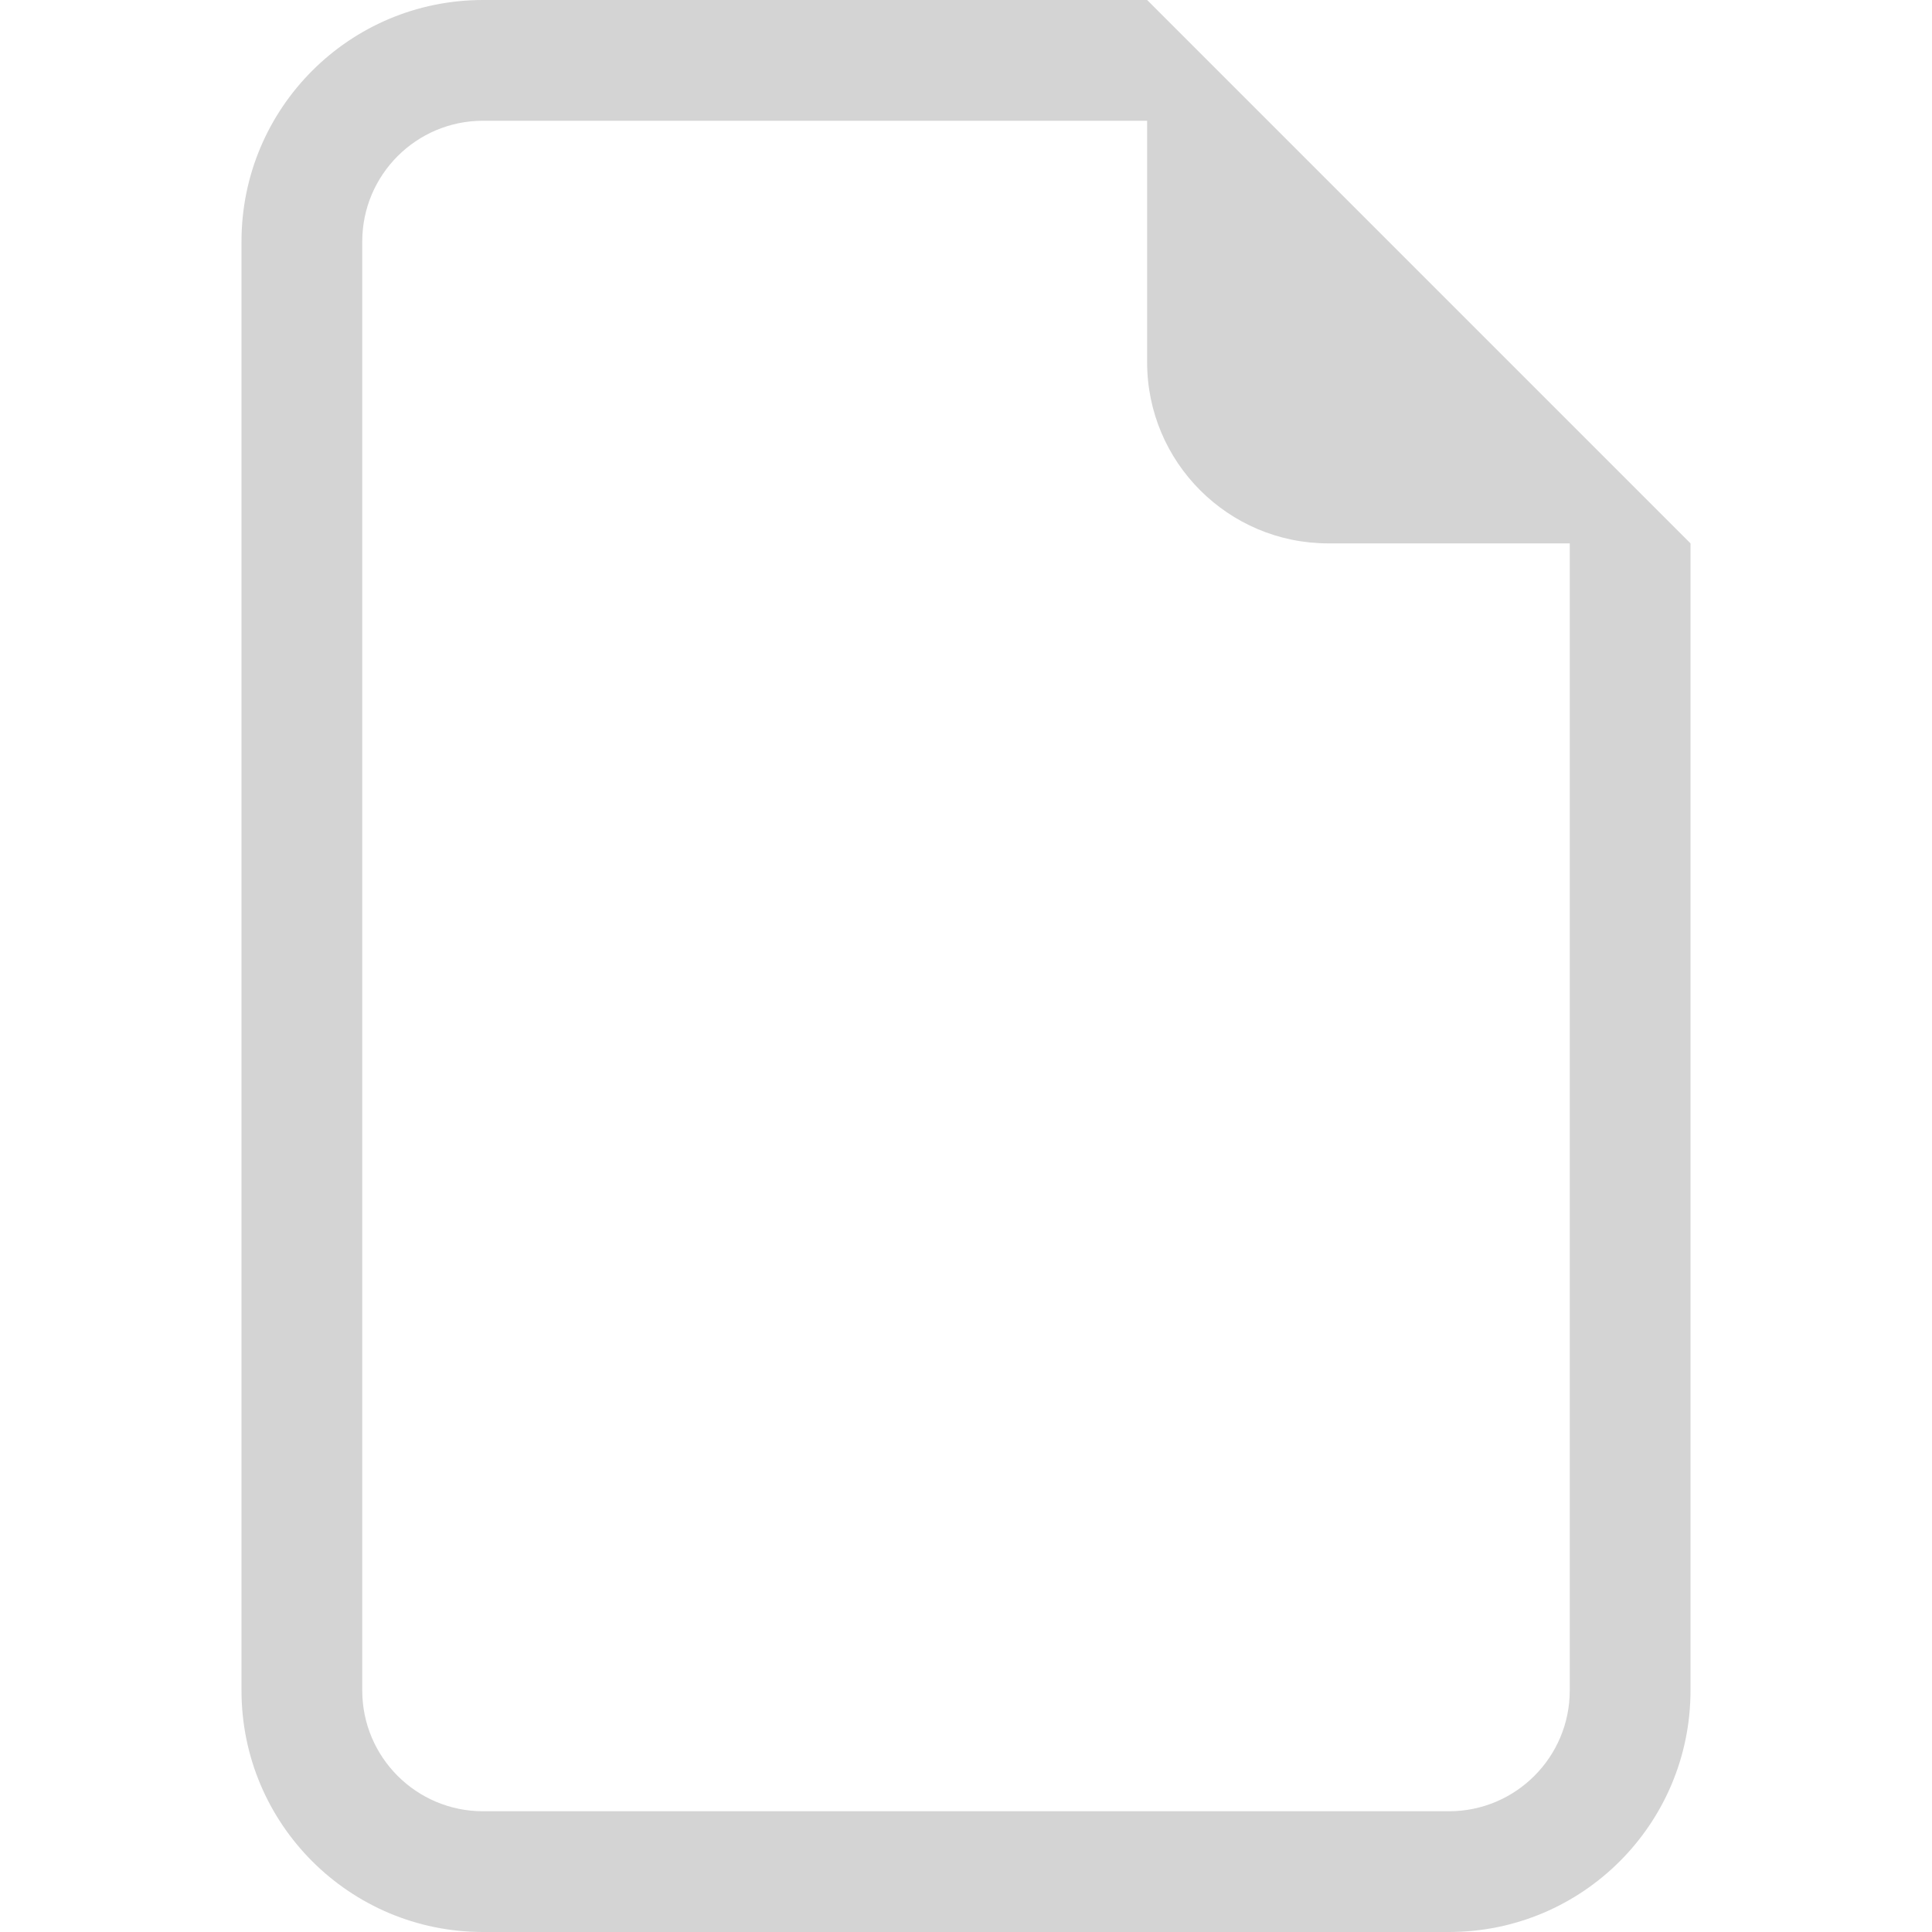
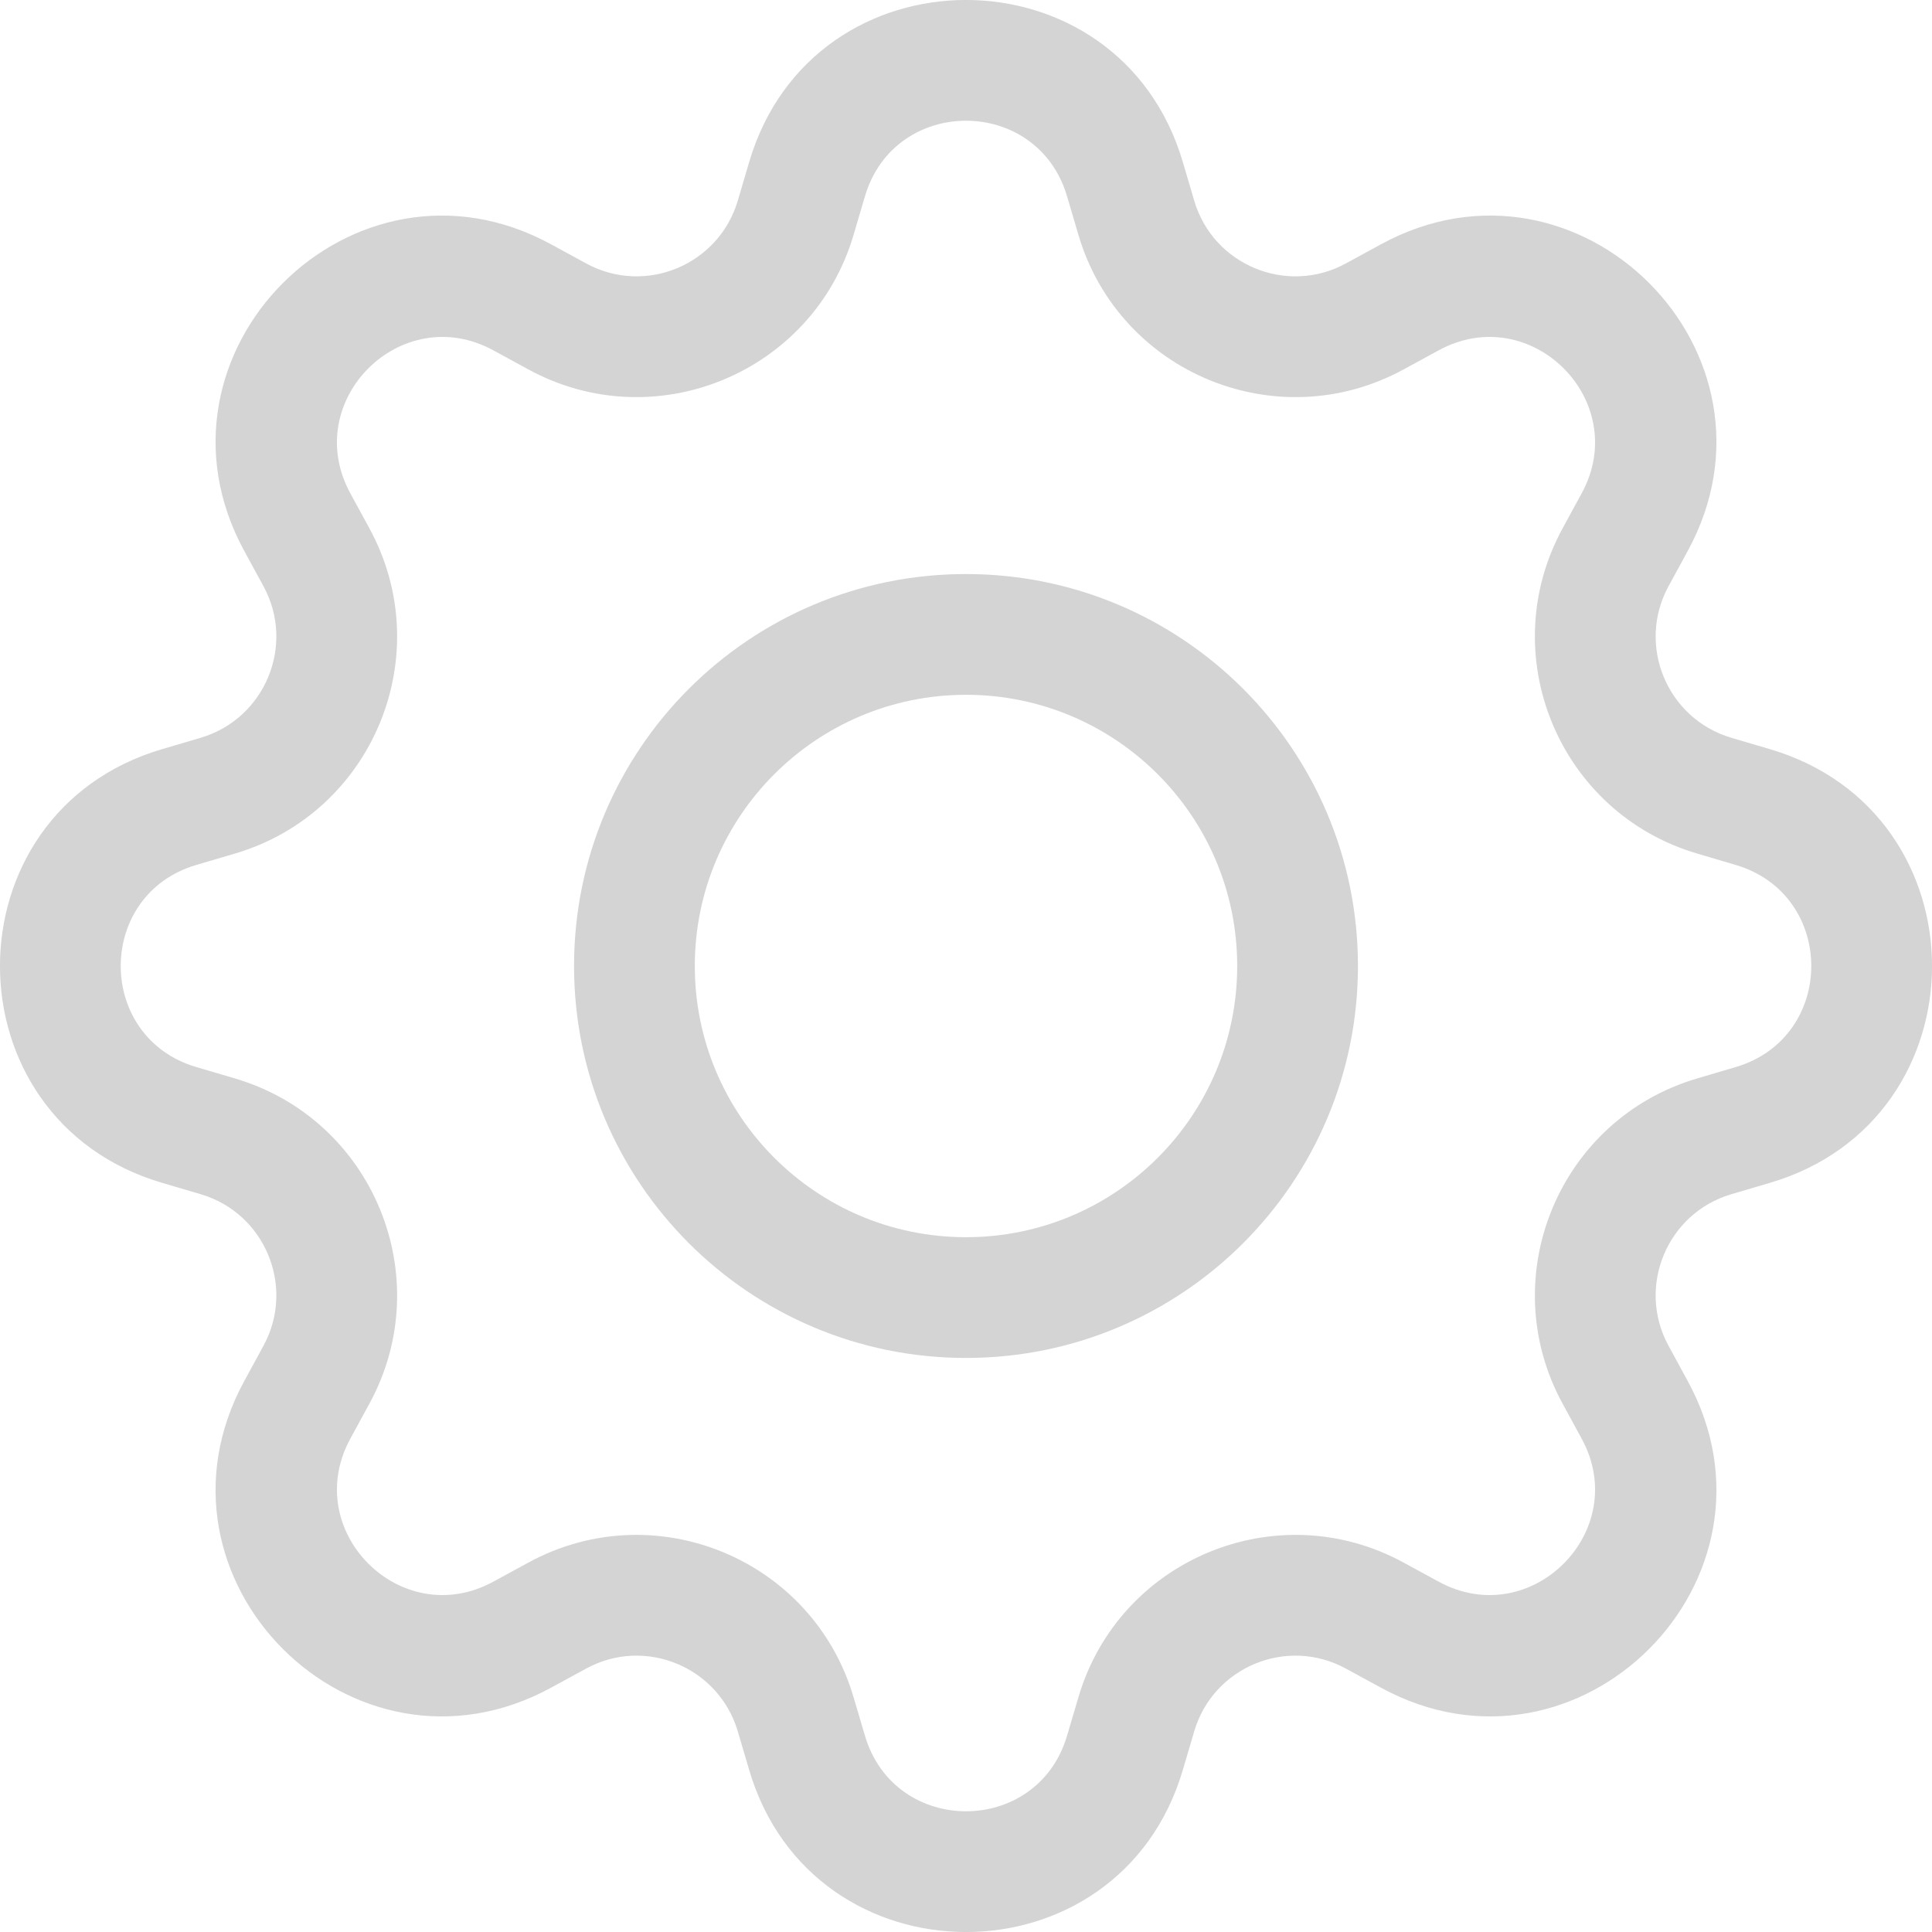
<svg xmlns="http://www.w3.org/2000/svg" width="16" height="16" viewBox="0 0 16 16" fill="none">
-   <path d="M14 4.5V14C14 15.105 13.105 16 12 16H4C2.895 16 2 15.105 2 14V2C2 0.895 2.895 0 4 0H9.5L14 4.5ZM11 4.5C10.172 4.5 9.5 3.828 9.5 3V1H4C3.448 1 3 1.448 3 2V14C3 14.552 3.448 15 4 15H12C12.552 15 13 14.552 13 14V4.5H11Z" fill="#D4D4D4" />
+   <path d="M8 4.754C6.207 4.754 4.754 6.207 4.754 8C4.754 9.793 6.207 11.246 8 11.246C9.793 11.246 11.246 9.793 11.246 8C11.246 6.207 9.793 4.754 8 4.754ZM5.754 8C5.754 6.76 6.76 5.754 8 5.754C9.24 5.754 10.246 6.76 10.246 8C10.246 9.24 9.24 10.246 8 10.246C6.76 10.246 5.754 9.24 5.754 8Z" fill="#D4D4D4" />
+   <path d="M9.796 1.343C9.269 -0.448 6.731 -0.448 6.204 1.343L6.11 1.662C5.952 2.195 5.343 2.448 4.855 2.182L4.563 2.023C2.924 1.13 1.13 2.924 2.023 4.563L2.182 4.855C2.448 5.343 2.195 5.952 1.662 6.11L1.343 6.204C-0.448 6.731 -0.448 9.269 1.343 9.796L1.662 9.89C2.195 10.047 2.448 10.657 2.182 11.145L2.023 11.437C1.13 13.076 2.923 14.87 4.563 13.977L4.855 13.818C5.343 13.552 5.952 13.805 6.11 14.338L6.204 14.657C6.731 16.448 9.269 16.448 9.796 14.657L9.89 14.338C10.047 13.805 10.657 13.552 11.145 13.818L11.437 13.977C13.076 14.87 14.87 13.076 13.977 11.437L13.818 11.145C13.552 10.657 13.805 10.047 14.338 9.89L14.657 9.796C16.448 9.269 16.448 6.731 14.657 6.204L14.338 6.11C13.805 5.952 13.552 5.343 13.818 4.855L13.977 4.563C14.87 2.923 13.076 1.13 11.437 2.023L11.145 2.182C10.657 2.448 10.047 2.195 9.89 1.662L9.796 1.343ZM7.163 1.626C7.409 0.791 8.591 0.791 8.837 1.626L8.931 1.945C9.268 3.089 10.576 3.63 11.623 3.06L11.915 2.901C12.679 2.485 13.515 3.321 13.099 4.085L12.94 4.377C12.37 5.424 12.911 6.732 14.056 7.069L14.374 7.163C15.209 7.409 15.209 8.591 14.374 8.837L14.056 8.931C12.911 9.268 12.37 10.576 12.94 11.623L13.099 11.915C13.515 12.679 12.679 13.515 11.915 13.099L11.623 12.94C10.576 12.37 9.268 12.911 8.931 14.056L8.837 14.374C8.591 15.209 7.409 15.209 7.163 14.374L7.069 14.056C6.732 12.911 5.424 12.37 4.377 12.94L4.085 13.099C3.321 13.515 2.485 12.679 2.901 11.915L3.06 11.623C3.63 10.576 3.089 9.268 1.945 8.931L1.626 8.837C0.791 8.591 0.791 7.409 1.626 7.163L1.945 7.069C3.089 6.732 3.63 5.424 3.06 4.377L2.901 4.085C2.485 3.321 3.321 2.485 4.085 2.901L4.377 3.06C5.424 3.63 6.732 3.089 7.069 1.945L7.163 1.626Z" fill="#D4D4D4" />
</svg>
